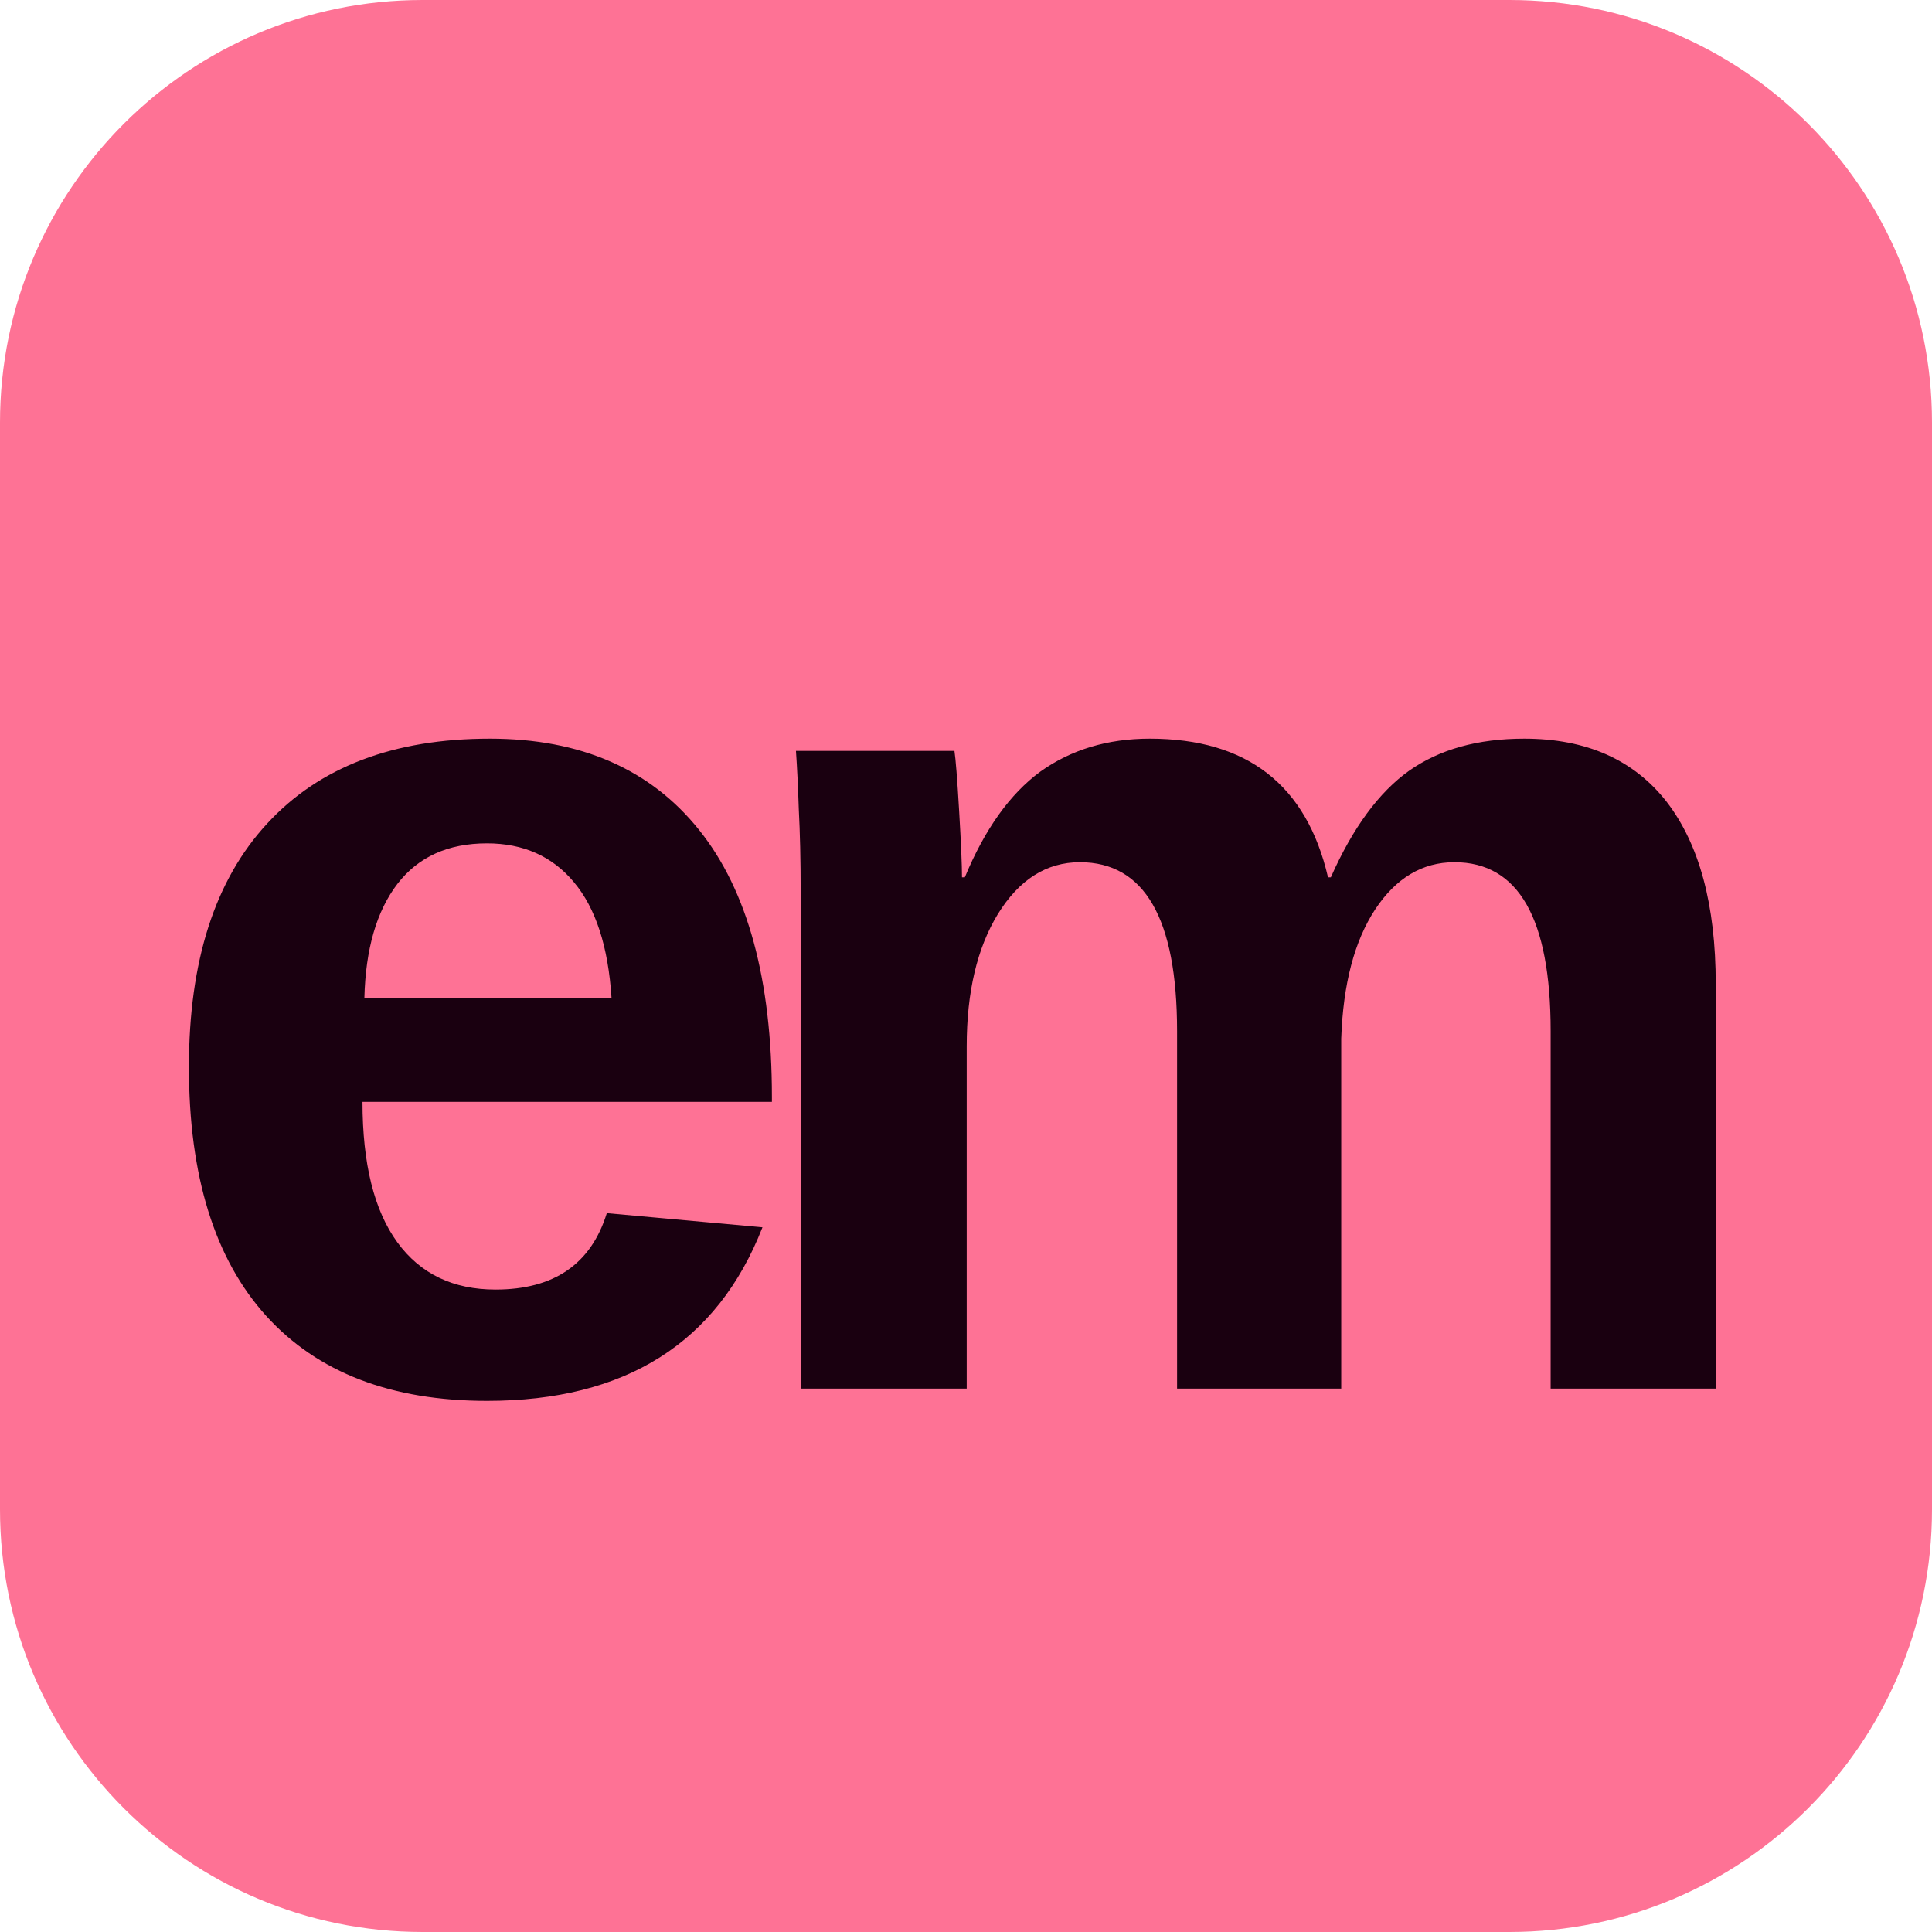
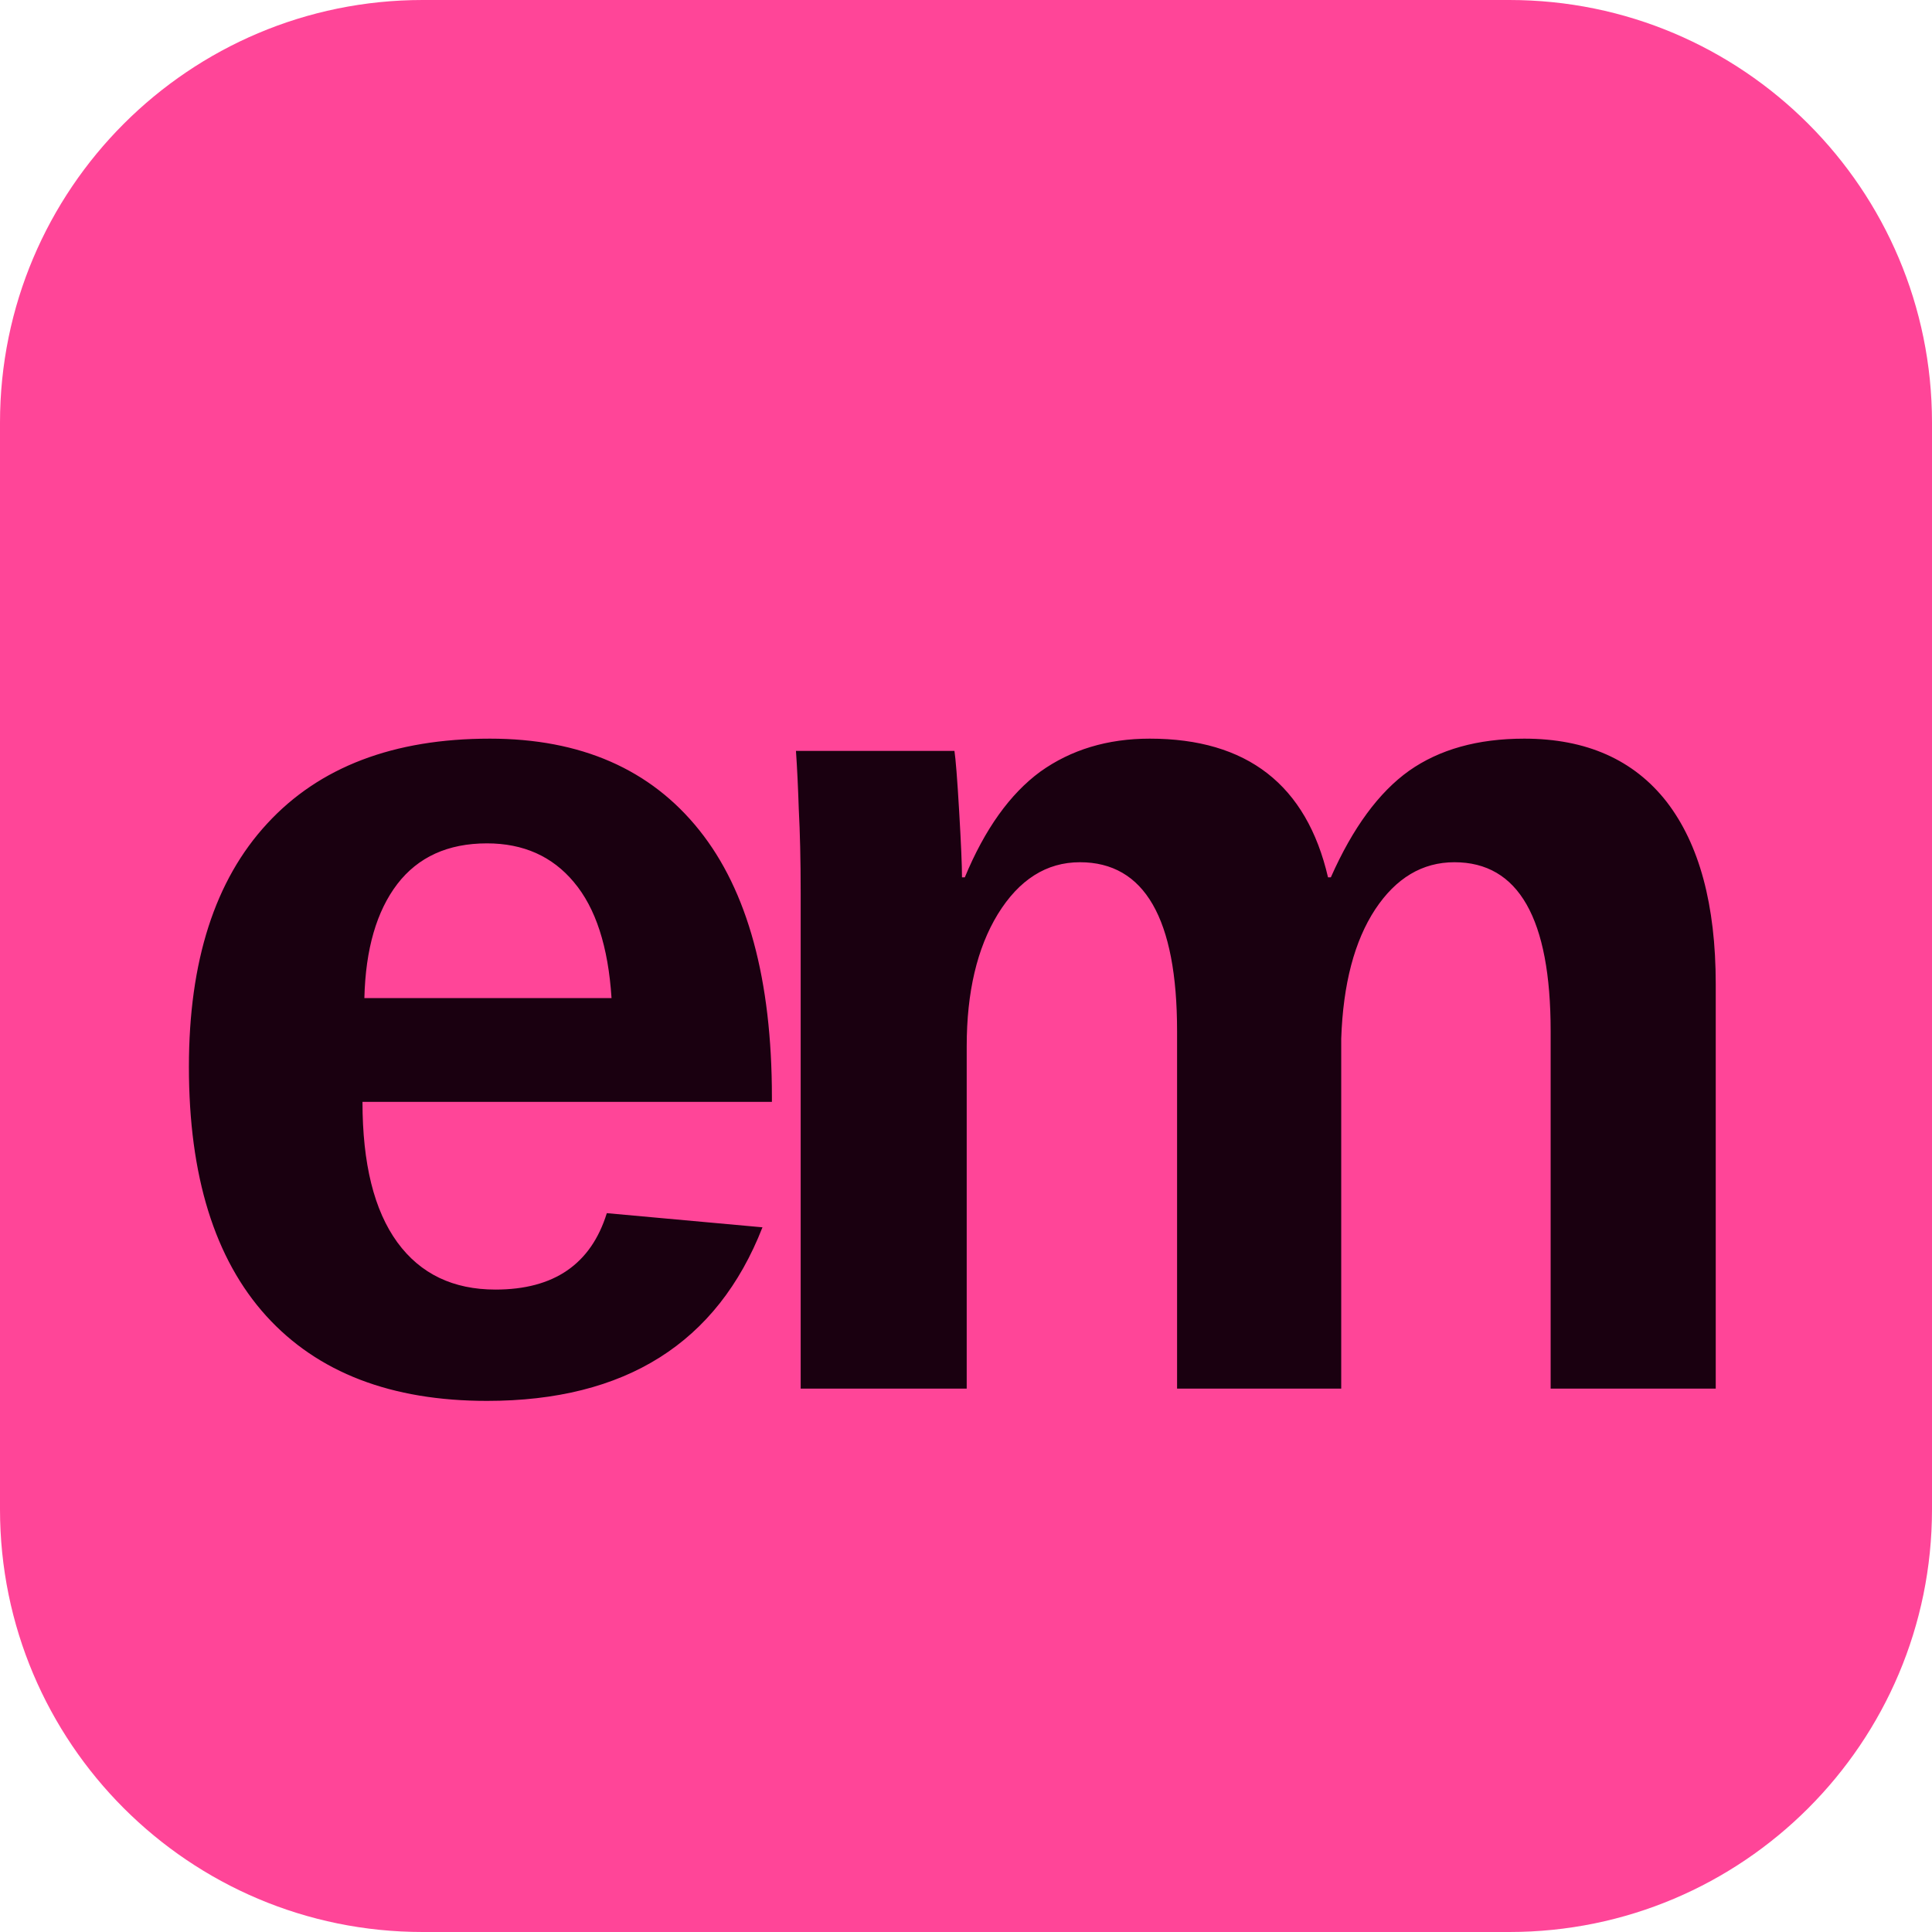
<svg xmlns="http://www.w3.org/2000/svg" viewBox="0 0 32 32">
-   <rect width="32" height="32" rx="7" fill="#fe7295" />
+   <rect width="32" height="32" rx="7" fill="#ff4598" />
  <text x="16" y="23" text-anchor="middle" font-family="'Arial Black', Arial, Helvetica, sans-serif" font-weight="900" font-size="20" letter-spacing="-1.6" fill="#1a0010">em</text>
</svg>
